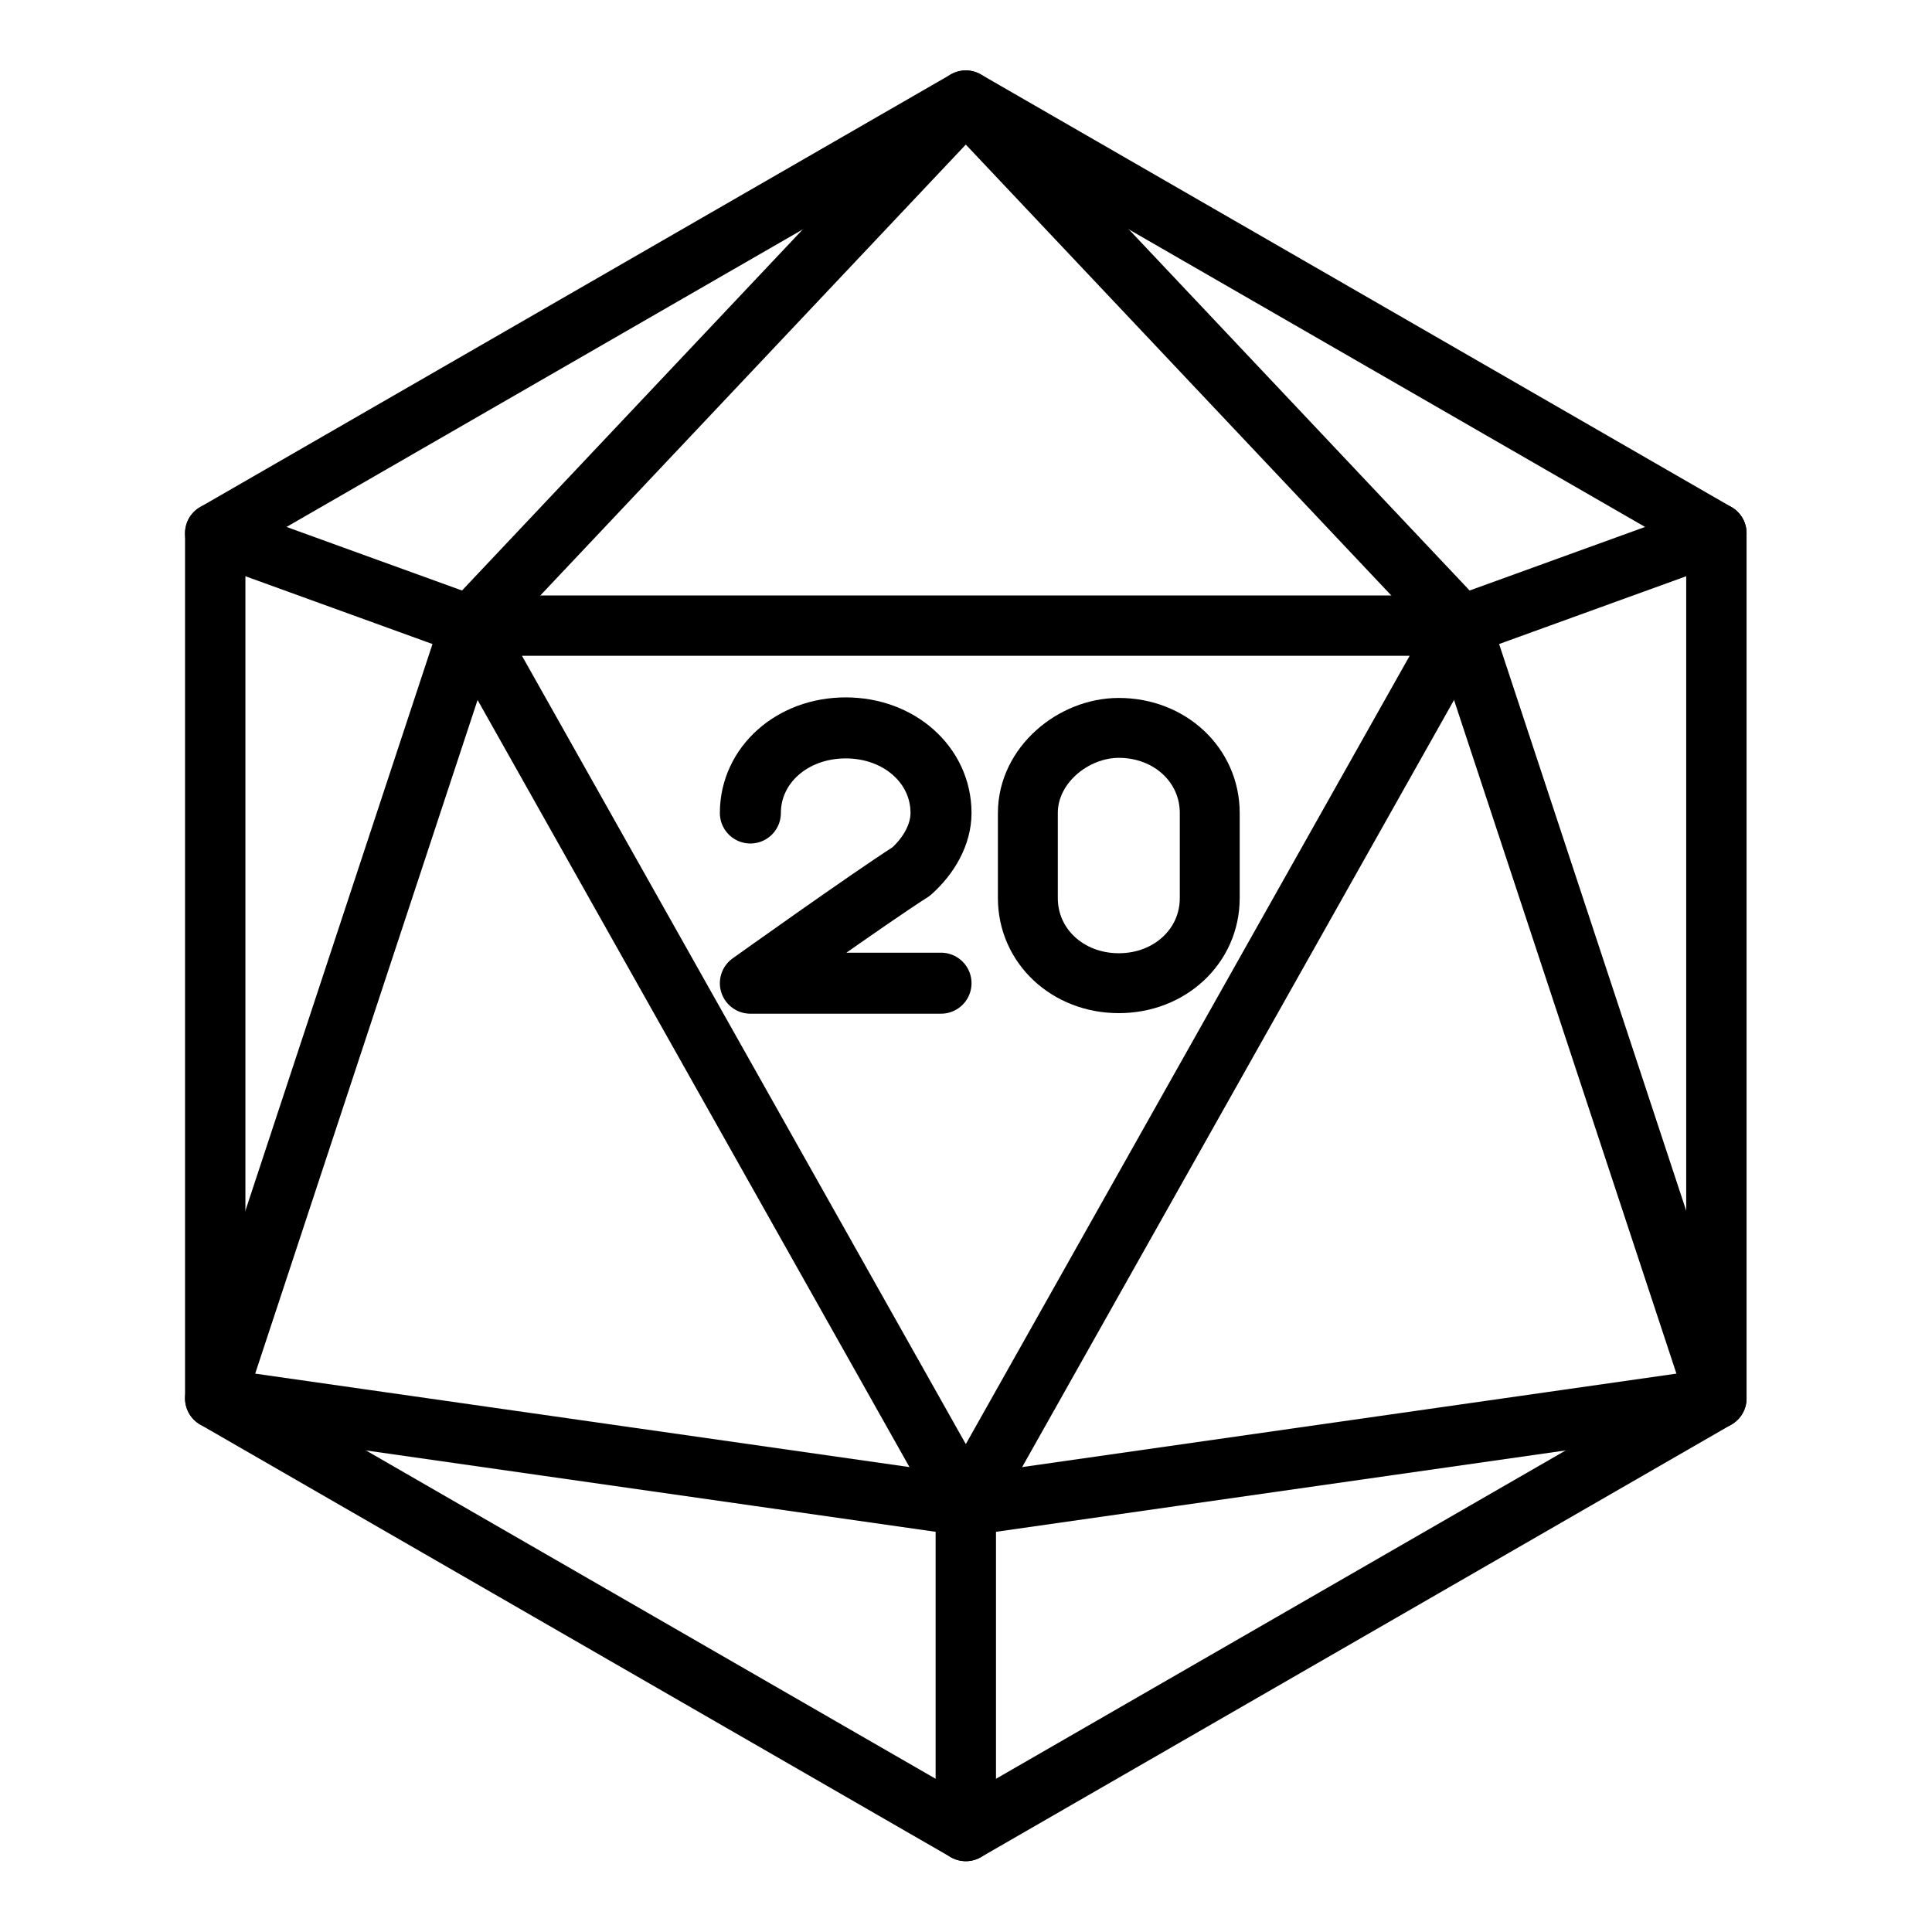
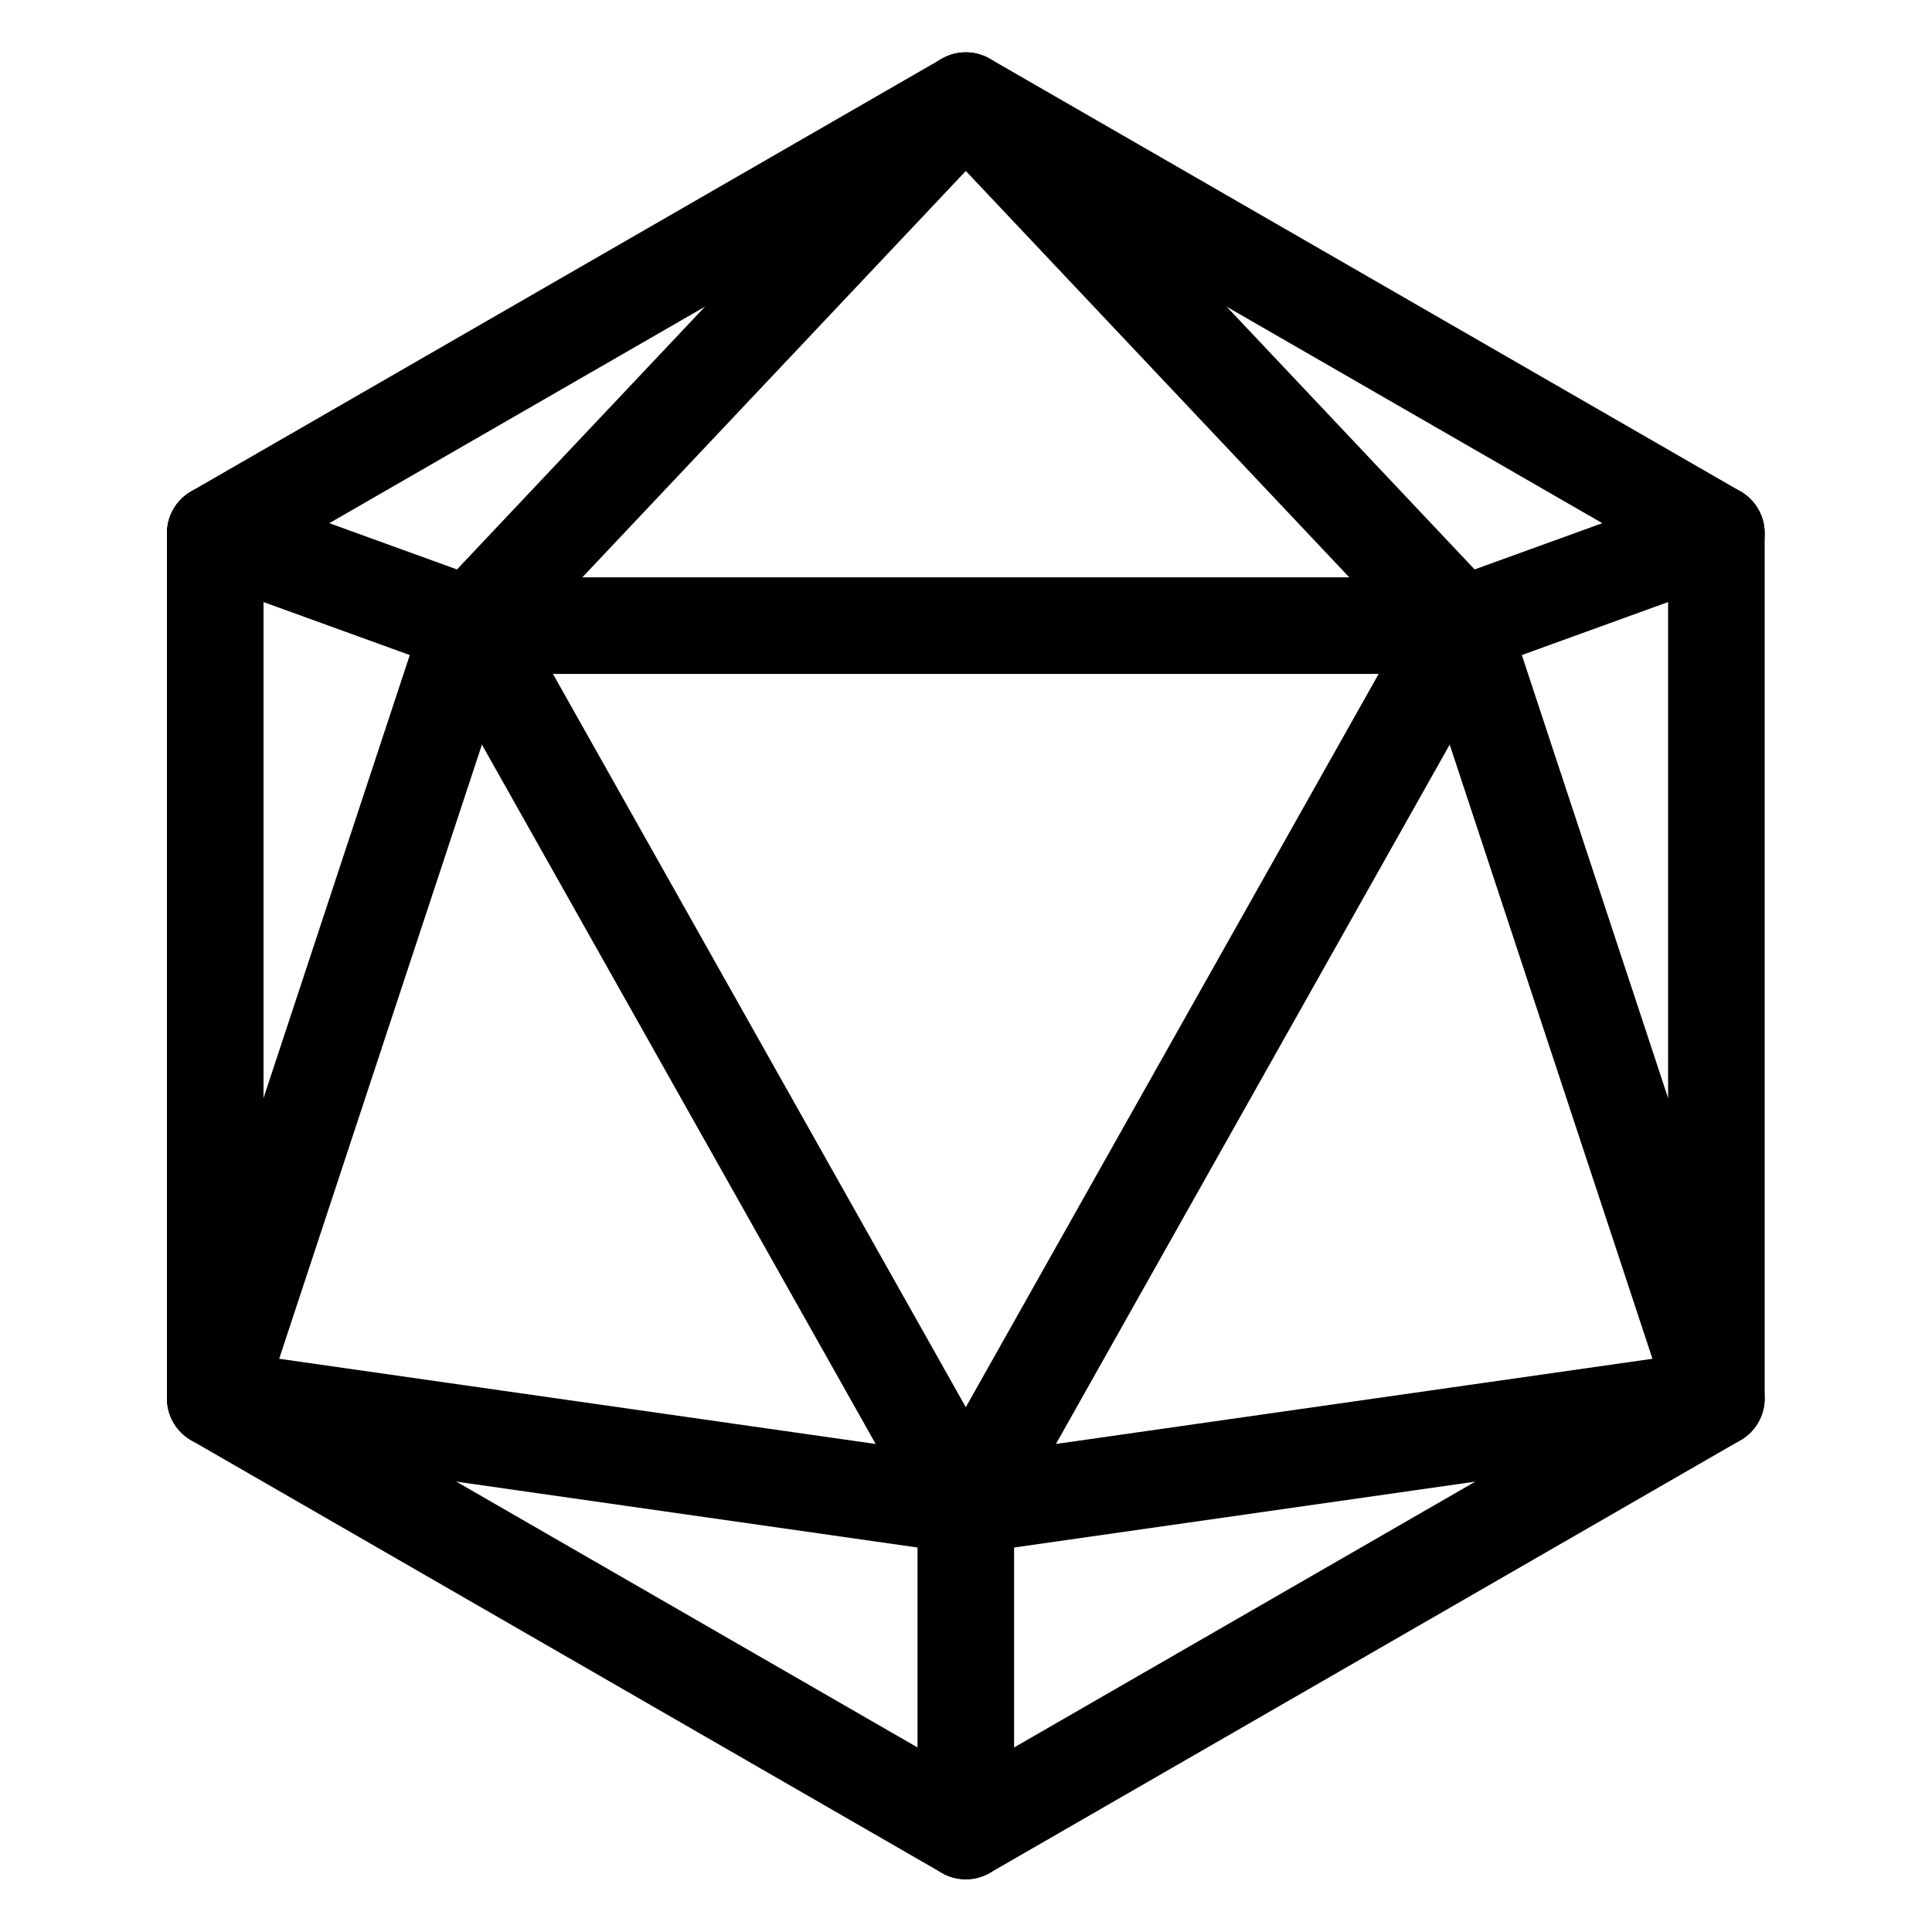
<svg xmlns="http://www.w3.org/2000/svg" width="100%" height="100%" viewBox="0 0 3334 3334" version="1.1" xml:space="preserve" style="fill-rule:evenodd;clip-rule:evenodd;stroke-linecap:round;stroke-linejoin:round;">
-   <path d="M1666.667,173.611l-1295.257,746.528l0,1493.056l1295.257,746.528l1295.257,-746.528l0,-1493.056l-1295.257,-746.528Z" style="fill:none;fill-rule:nonzero;stroke:#000;stroke-width:104.17px;" />
-   <path d="M1666.667,173.611l-855,906.042l-440.257,1333.542l1295.257,185.035l1295.257,-185.035l-440.257,-1333.542l-855,-906.042Z" style="fill:none;fill-rule:nonzero;stroke:#000;stroke-width:104.17px;" />
-   <path d="M1666.667,2598.229l-855,-1518.576l1710,0l-855,1518.576Z" style="fill:none;fill-rule:nonzero;stroke:#000;stroke-width:104.17px;" />
-   <path d="M1666.667,2598.229l0,561.493" style="fill:none;fill-rule:nonzero;stroke:#000;stroke-width:104.17px;" />
-   <path d="M811.667,1079.653l-440.257,-159.514" style="fill:none;fill-rule:nonzero;stroke:#000;stroke-width:104.17px;" />
-   <path d="M2521.667,1079.653l440.257,-159.514" style="fill:none;fill-rule:nonzero;stroke:#000;stroke-width:104.17px;" />
-   <path d="M1773.745,1549.813c0,82.6 68.663,146.85 156.937,146.85c88.274,0 156.937,-64.25 156.937,-146.85l0,-146.85c0,-82.6 -68.663,-146.85 -156.937,-146.85c-78.463,0 -156.937,64.25 -156.937,146.85l0,146.85Z" style="fill:none;fill-rule:nonzero;stroke:#000;stroke-width:103.38px;" />
-   <path d="M1294.895,1402.963c0,-82.6 71.973,-146.85 164.502,-146.85c92.529,0 164.502,64.25 164.502,146.85c0,36.71 -20.567,73.42 -51.406,100.96c-71.973,45.89 -277.597,192.74 -277.597,192.74l329.003,0" style="fill:none;fill-rule:nonzero;stroke:#000;stroke-width:105.28px;" />
+   <path d="M1666.667,173.611l-1295.257,746.528l0,1493.056l1295.257,746.528l1295.257,-746.528l0,-1493.056l-1295.257,-746.528Z" style="fill:none;fill-rule:nonzero;stroke:#000;stroke-width:166.67px;" />
+   <path d="M1666.667,173.611l-855,906.042l-440.257,1333.542l1295.257,185.035l1295.257,-185.035l-440.257,-1333.542l-855,-906.042Z" style="fill:none;fill-rule:nonzero;stroke:#000;stroke-width:166.67px;" />
+   <path d="M1666.667,2598.229l-855,-1518.576l1710,0l-855,1518.576Z" style="fill:none;fill-rule:nonzero;stroke:#000;stroke-width:166.67px;" />
+   <path d="M1666.667,2598.229l0,561.493" style="fill:none;fill-rule:nonzero;stroke:#000;stroke-width:166.67px;" />
+   <path d="M811.667,1079.653l-440.257,-159.514" style="fill:none;fill-rule:nonzero;stroke:#000;stroke-width:166.67px;" />
+   <path d="M2521.667,1079.653l440.257,-159.514" style="fill:none;fill-rule:nonzero;stroke:#000;stroke-width:166.67px;" />
</svg>
